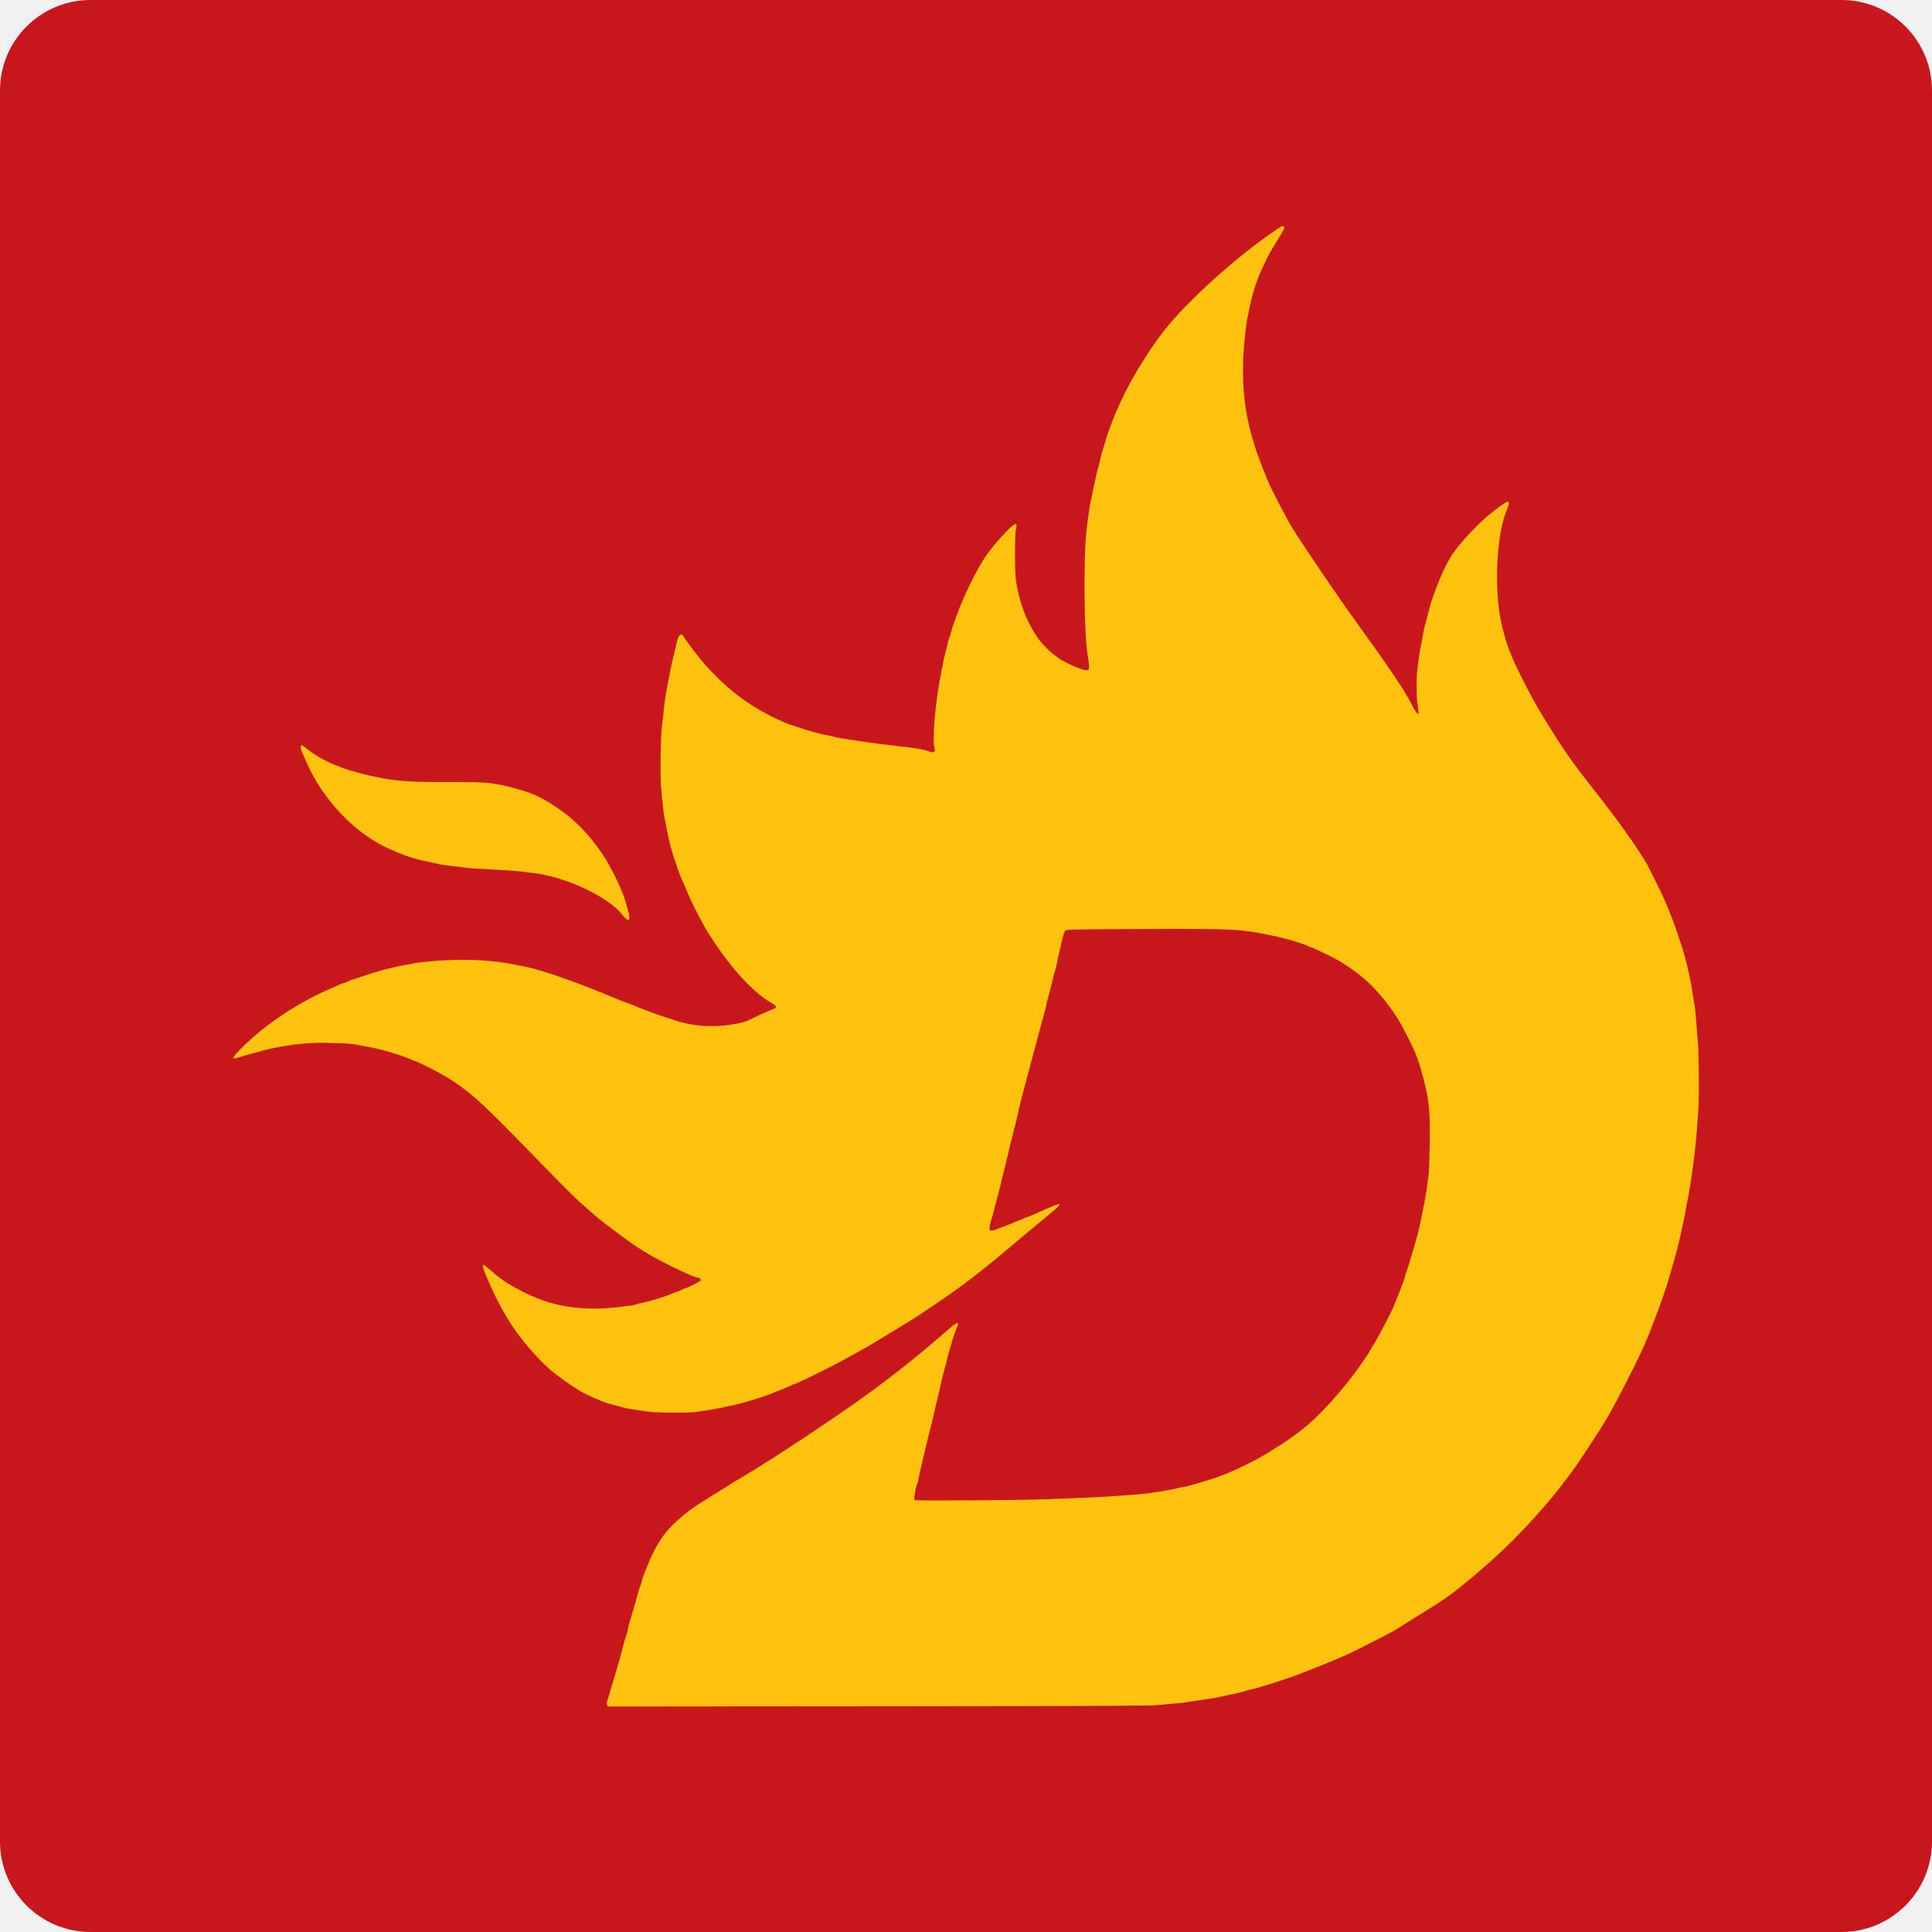
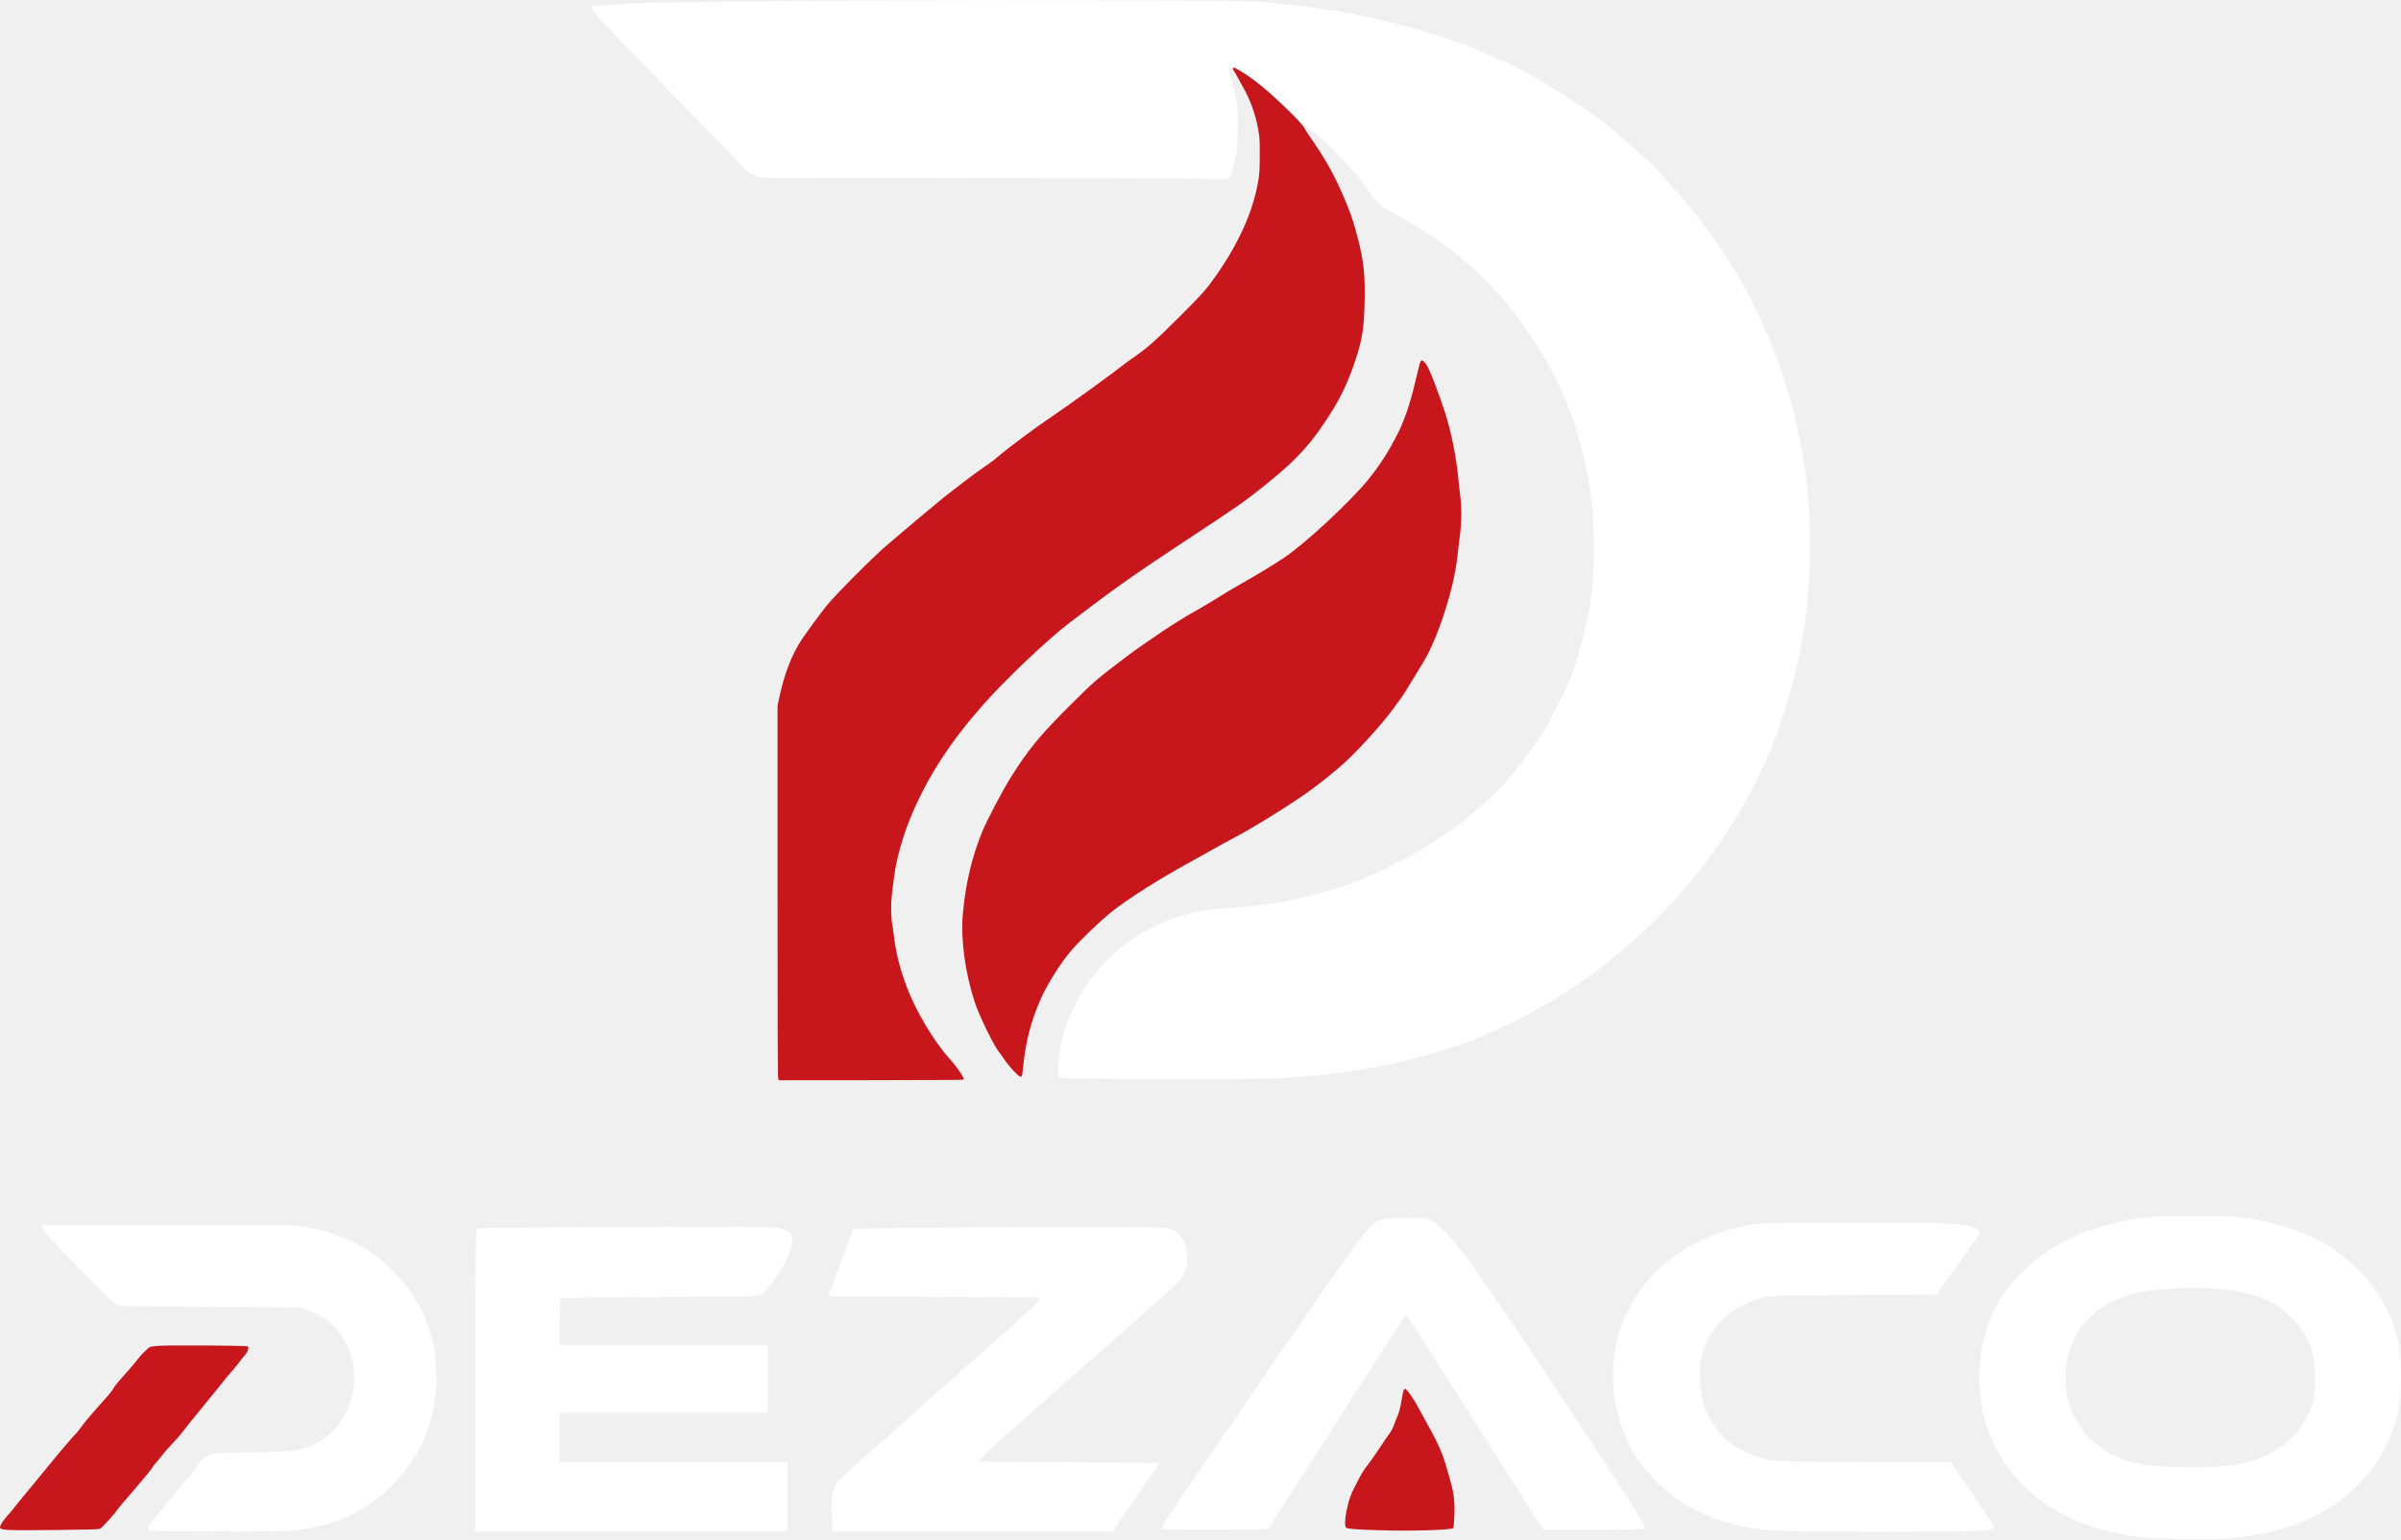
- <svg xmlns="http://www.w3.org/2000/svg" viewBox="0 0 512 512">
-   <rect width="512" height="512" rx="24" fill="#C8161D" />
-   <g fill="#FFC20E" transform="translate(57.98 56.00) scale(0.18815)">
-     <g transform="translate(0 2126) scale(.1 -.1)">
-       <path d="M14901 21005 c-549 -368 -1242 -990 -1582 -1420 -229 -291 -492 -724 -633 -1045 -21 -47 -44 -98 -52 -115 -7 -16 -25 -60 -39 -97 -14 -38 -36 -96 -49 -130 -22 -58 -51 -149 -105 -333 -12 -38 -28 -103 -36 -144 -8 -40 -18 -78 -22 -84 -4 -6 -15 -50 -25 -97 -9 -47 -24 -119 -33 -160 -9 -41 -27 -124 -40 -185 -22 -100 -44 -252 -66 -455 -42 -384 -29 -1507 20 -1733 5 -23 12 -76 16 -119 10 -105 0 -110 -127 -68 -93 31 -260 114 -310 154 -14 11 -45 35 -68 51 -49 35 -177 169 -213 223 -121 184 -193 337 -245 522 -66 236 -77 325 -77 655 0 225 4 314 14 358 28 115 -19 94 -181 -82 -103 -111 -174 -197 -244 -296 -121 -172 -314 -565 -416 -850 -47 -131 -60 -170 -77 -235 -10 -36 -23 -75 -28 -85 -6 -11 -16 -49 -22 -85 -7 -36 -19 -86 -27 -111 -8 -25 -21 -79 -28 -120 -8 -41 -21 -108 -30 -149 -81 -395 -132 -963 -95 -1069 21 -60 -17 -76 -99 -41 -52 22 -166 40 -437 70 -181 20 -385 47 -570 76 -55 9 -143 22 -195 30 -52 8 -115 21 -140 29 -25 7 -65 17 -90 20 -108 16 -466 125 -595 181 -458 202 -796 454 -1136 844 -67 77 -245 313 -265 352 -34 66 -76 44 -98 -52 -8 -36 -22 -94 -31 -130 -35 -141 -48 -199 -65 -285 -9 -49 -25 -128 -34 -175 -33 -172 -47 -268 -61 -410 -8 -80 -20 -185 -26 -235 -17 -136 -23 -668 -10 -820 21 -241 40 -416 52 -457 6 -23 19 -89 30 -147 29 -164 76 -338 125 -469 13 -34 24 -67 24 -73 0 -7 12 -39 26 -73 14 -33 36 -86 49 -116 49 -117 137 -317 155 -350 109 -212 157 -299 195 -360 299 -479 625 -841 899 -1001 67 -38 81 -63 44 -78 -13 -5 -48 -19 -78 -31 -50 -20 -229 -103 -290 -135 -53 -28 -239 -66 -371 -76 -237 -18 -458 7 -664 77 -38 13 -86 28 -105 33 -61 17 -362 128 -440 161 -25 11 -63 26 -85 34 -71 25 -168 63 -232 90 -135 56 -190 79 -248 101 -33 13 -96 38 -140 55 -89 36 -140 55 -265 100 -287 103 -498 165 -650 192 -30 5 -98 18 -151 29 -197 40 -492 61 -754 56 -253 -6 -513 -28 -618 -52 -34 -8 -93 -19 -132 -24 -38 -6 -104 -20 -145 -30 -41 -11 -95 -24 -120 -29 -25 -6 -67 -18 -95 -27 -27 -8 -88 -27 -135 -41 -47 -15 -113 -37 -148 -50 -34 -13 -68 -24 -75 -24 -6 0 -34 -11 -62 -25 -27 -13 -56 -25 -64 -25 -8 0 -32 -9 -55 -19 -23 -11 -79 -36 -126 -56 -458 -198 -909 -495 -1229 -811 -192 -189 -193 -205 -11 -144 47 16 101 32 120 35 19 4 62 15 95 25 234 70 543 118 800 126 205 7 533 -8 596 -26 18 -6 78 -17 132 -25 170 -26 503 -124 633 -186 22 -10 44 -19 50 -19 5 0 34 -12 64 -26 30 -15 84 -41 120 -58 125 -60 327 -177 406 -236 18 -14 49 -36 69 -50 179 -123 423 -357 1070 -1024 445 -459 549 -560 710 -697 22 -19 45 -39 50 -45 13 -14 174 -146 201 -164 12 -8 75 -55 140 -105 320 -242 448 -321 819 -504 170 -84 305 -141 334 -141 20 0 41 -19 41 -37 0 -13 -198 -113 -224 -113 -6 0 -32 -11 -58 -25 -26 -14 -53 -25 -59 -25 -7 0 -31 -9 -53 -19 -76 -36 -315 -111 -436 -136 -36 -8 -78 -18 -93 -24 -15 -6 -109 -20 -210 -32 -521 -62 -922 -5 -1327 190 -92 44 -251 132 -294 163 -23 16 -57 40 -76 53 -19 13 -75 60 -125 104 -49 44 -96 81 -102 81 -20 0 -15 -43 13 -106 14 -33 34 -81 46 -109 62 -153 150 -327 265 -525 157 -270 462 -625 681 -793 173 -133 339 -243 437 -290 176 -84 289 -127 396 -152 31 -7 79 -20 105 -28 27 -9 96 -23 154 -31 58 -9 148 -23 200 -31 111 -18 581 -22 695 -6 148 20 332 52 389 67 33 8 94 21 135 29 134 26 502 140 576 179 17 9 34 16 38 16 9 0 128 49 193 80 23 11 44 20 48 20 7 0 52 20 236 107 114 54 304 150 380 192 30 17 73 40 95 51 22 11 53 28 70 38 44 25 165 92 205 114 40 20 149 86 340 203 72 44 161 98 198 120 37 22 81 49 97 59 17 11 46 29 65 41 64 39 444 296 517 348 39 29 118 86 175 127 137 99 391 302 613 489 263 222 331 279 538 449 294 242 286 251 -78 87 -130 -59 -169 -75 -179 -75 -6 0 -27 -8 -46 -19 -19 -10 -53 -24 -75 -31 -22 -7 -51 -19 -65 -26 -14 -7 -63 -27 -110 -44 -47 -18 -108 -41 -137 -52 -95 -36 -107 -10 -62 137 12 39 28 95 35 125 7 30 27 107 45 170 17 63 39 149 49 190 40 170 52 219 71 290 10 41 25 104 33 140 14 65 44 186 71 290 34 128 58 230 75 310 9 47 32 139 49 205 18 66 53 199 78 295 26 96 59 222 75 280 16 58 37 139 48 180 10 41 30 113 43 160 13 47 32 114 41 150 10 36 28 106 42 156 13 49 24 98 24 107 0 9 8 43 19 74 10 32 33 121 51 198 18 77 44 175 57 218 12 43 23 88 23 100 0 13 7 50 16 82 9 33 25 98 35 145 26 125 47 192 64 210 14 13 123 16 908 20 1164 7 1476 0 1697 -35 158 -25 198 -33 390 -75 157 -35 375 -102 435 -134 17 -9 34 -16 39 -16 5 0 39 -14 75 -31 36 -17 91 -43 121 -58 67 -31 202 -105 250 -135 261 -168 429 -321 613 -561 125 -162 179 -250 298 -485 89 -174 133 -280 170 -407 124 -426 143 -575 135 -1098 -3 -209 -10 -405 -16 -435 -5 -30 -17 -109 -25 -175 -15 -111 -32 -207 -71 -395 -45 -216 -47 -223 -111 -445 -56 -194 -86 -292 -104 -337 -10 -26 -19 -54 -19 -62 0 -9 -11 -44 -24 -78 -13 -35 -38 -101 -56 -148 -17 -47 -40 -103 -51 -126 -10 -22 -19 -44 -19 -47 0 -30 -223 -458 -307 -590 -24 -37 -43 -70 -43 -72 0 -17 -231 -343 -319 -450 -342 -417 -556 -619 -886 -837 -252 -166 -413 -257 -620 -353 -44 -20 -93 -43 -110 -50 -30 -14 -82 -35 -205 -82 -36 -13 -94 -33 -130 -43 -36 -10 -85 -25 -110 -33 -81 -26 -236 -67 -256 -67 -11 0 -44 -7 -74 -15 -93 -26 -398 -74 -530 -85 -350 -28 -560 -41 -805 -50 -148 -6 -376 -15 -505 -20 -340 -15 -1842 -24 -1859 -12 -14 10 15 186 38 230 5 10 12 37 16 62 4 25 17 88 30 140 12 52 35 147 49 210 61 260 80 337 94 385 8 28 23 86 32 130 10 44 25 112 34 150 10 39 29 120 43 180 55 244 77 334 99 408 13 43 24 86 24 95 0 8 11 52 25 96 13 45 36 122 50 171 14 50 37 114 50 143 58 124 28 124 -113 0 -271 -239 -616 -521 -887 -725 -346 -260 -488 -359 -1113 -779 -33 -22 -408 -267 -444 -290 -21 -13 -56 -35 -78 -49 -22 -14 -58 -36 -80 -50 -22 -14 -59 -37 -82 -52 -24 -14 -54 -33 -68 -42 -14 -9 -70 -43 -125 -76 -97 -57 -128 -75 -217 -132 -88 -55 -116 -72 -216 -134 -269 -167 -292 -183 -417 -285 -251 -206 -375 -380 -514 -724 -46 -113 -71 -182 -71 -196 0 -8 -9 -36 -19 -62 -11 -26 -33 -99 -50 -162 -31 -116 -57 -205 -105 -361 -14 -47 -26 -94 -26 -106 0 -11 -7 -40 -16 -64 -9 -24 -25 -75 -35 -114 -31 -119 -65 -247 -84 -310 -9 -33 -28 -98 -42 -145 -13 -47 -34 -113 -45 -148 -11 -34 -26 -86 -33 -115 -7 -28 -21 -72 -30 -97 -12 -33 -14 -50 -6 -67 l11 -23 3822 3 c2747 2 3847 7 3908 15 47 6 150 16 230 22 80 6 169 15 198 21 29 6 114 19 190 29 136 18 247 38 372 67 36 8 97 22 135 29 39 8 96 23 128 34 31 11 65 20 75 20 9 0 53 11 97 24 44 14 121 37 170 52 50 14 113 35 140 45 28 10 73 25 100 33 28 8 86 28 130 46 44 17 103 40 130 50 122 46 365 144 480 195 33 14 74 32 90 38 51 20 642 320 685 348 14 9 89 56 168 105 78 49 160 100 182 114 22 14 76 48 121 75 248 153 364 238 604 439 323 271 524 459 785 736 142 150 344 383 439 505 76 98 231 302 251 332 84 122 267 400 325 493 29 47 66 106 97 155 96 154 404 748 513 990 14 33 33 74 40 90 28 62 82 194 131 325 112 296 163 442 212 610 107 365 122 422 173 655 5 28 19 88 30 135 10 47 23 117 29 155 6 39 17 97 25 130 8 33 21 103 29 155 8 52 22 140 30 195 46 298 73 568 97 955 12 197 6 820 -10 970 -5 52 -15 169 -21 260 -6 91 -17 199 -25 240 -8 41 -19 111 -25 155 -12 84 -42 239 -67 340 -8 33 -19 80 -24 105 -15 70 -98 334 -139 445 -10 28 -30 84 -45 125 -40 110 -99 253 -155 375 -41 88 -188 385 -208 420 -138 240 -432 652 -767 1075 -233 294 -358 467 -513 710 -102 160 -195 309 -231 372 -10 18 -45 78 -76 133 -96 167 -299 575 -326 655 -7 19 -16 40 -20 46 -10 13 -64 176 -83 252 -8 32 -21 84 -30 117 -114 451 -87 1256 55 1610 79 196 59 194 -213 -17 -177 -138 -473 -458 -563 -610 -82 -137 -154 -295 -220 -478 -15 -41 -35 -97 -45 -125 -11 -27 -26 -77 -34 -110 -34 -136 -57 -223 -71 -270 -8 -27 -19 -84 -25 -125 -6 -41 -17 -99 -25 -130 -13 -52 -37 -208 -55 -370 -12 -98 -11 -369 1 -445 21 -135 22 -168 8 -163 -13 4 -59 72 -78 115 -13 29 -97 178 -125 223 -79 123 -194 294 -276 410 -52 74 -102 145 -110 156 -8 12 -103 145 -211 295 -228 318 -274 384 -404 574 -52 77 -123 181 -157 230 -90 132 -325 484 -350 525 -45 74 -66 106 -91 147 -15 24 -27 45 -27 47 0 3 -33 65 -73 138 -88 160 -227 443 -227 462 0 4 -9 26 -19 50 -11 23 -27 60 -35 82 -8 21 -26 71 -41 109 -215 566 -279 1070 -216 1705 12 124 27 245 32 270 6 25 19 88 29 140 21 111 58 258 89 350 43 125 68 186 163 385 23 50 49 94 123 215 32 52 66 109 75 125 10 17 26 44 36 62 17 29 18 34 3 48 -14 14 -23 10 -98 -40z" />
-       <path d="M1154 13725 c-6 -16 11 -79 31 -110 6 -11 17 -36 24 -57 7 -20 44 -101 84 -180 246 -488 677 -912 1127 -1107 211 -92 318 -128 505 -167 39 -9 108 -24 155 -34 47 -11 132 -24 190 -30 58 -6 150 -17 205 -25 55 -8 217 -19 360 -25 143 -6 314 -17 380 -25 66 -8 161 -19 210 -25 460 -52 1059 -333 1261 -591 80 -101 116 -92 89 23 -24 100 -76 269 -91 293 -6 11 -15 31 -19 45 -11 36 -110 242 -162 335 -191 340 -460 634 -758 829 -232 153 -373 212 -675 285 -233 56 -337 64 -820 62 -604 -2 -773 12 -1140 95 -385 87 -674 213 -877 381 -55 46 -70 52 -79 28z" />
+ <svg xmlns="http://www.w3.org/2000/svg" viewBox="0 0 3763 2413">
+   <g transform="translate(926.0 0)">
+     <g transform="translate(0 1694) scale(.1 -.1)">
+       <path fill="#FFFFFF" d="M4035 16929 c-566 -3 -1412 -11 -1880 -17 -467 -6 -1005 -13 -1195 -16 -190 -2 -376 -9 -415 -15 -38 -5 -168 -15 -287 -21 -119 -5 -226 -14 -238 -18 -20 -7 -19 -10 19 -70 55 -84 164 -202 538 -583 175 -178 385 -396 468 -484 82 -88 386 -401 676 -695 290 -294 563 -576 607 -626 119 -134 191 -188 292 -219 51 -16 265 -17 3060 -15 1921 1 3230 -3 3629 -10 344 -6 640 -9 659 -5 52 10 80 81 139 358 24 113 26 146 31 431 5 378 -1 425 -109 819 -22 82 -38 151 -35 155 4 3 19 -4 35 -16 19 -14 32 -17 38 -11 16 16 157 -60 263 -141 19 -15 62 -46 95 -71 147 -108 325 -267 516 -460 113 -115 212 -209 220 -209 22 0 147 -98 291 -228 71 -64 138 -124 149 -132 30 -24 390 -417 429 -469 19 -26 55 -76 80 -110 201 -283 274 -354 457 -448 192 -98 594 -344 756 -462 561 -410 1007 -873 1397 -1452 88 -130 196 -301 241 -380 390 -684 631 -1426 725 -2239 23 -195 27 -279 31 -635 8 -644 -24 -920 -178 -1533 -63 -251 -137 -478 -215 -664 -74 -174 -301 -619 -388 -758 -207 -332 -561 -783 -767 -975 -290 -271 -476 -430 -639 -546 -533 -383 -1101 -684 -1681 -893 -260 -94 -754 -220 -1059 -271 -393 -65 -502 -78 -835 -95 -293 -16 -465 -45 -735 -126 -361 -109 -776 -349 -1050 -608 -352 -334 -592 -714 -745 -1181 -83 -253 -134 -690 -86 -738 30 -30 3340 -33 3601 -3 69 8 190 20 270 26 470 36 965 109 1430 211 197 44 696 183 895 250 358 121 953 385 1205 534 30 18 138 78 239 135 169 93 339 203 621 400 425 297 1037 836 1349 1189 505 570 748 901 1086 1478 294 501 517 1018 709 1641 125 408 185 660 255 1077 57 340 67 426 81 680 5 99 15 259 21 355 13 199 7 736 -10 960 -31 391 -46 512 -96 806 -66 379 -179 873 -235 1019 -5 14 -37 114 -69 223 -87 285 -275 741 -471 1137 -309 627 -784 1319 -1255 1830 -55 61 -127 142 -159 180 -87 105 -161 179 -261 263 -49 42 -144 126 -210 187 -161 147 -374 332 -428 369 -24 17 -70 51 -103 76 -351 268 -912 619 -1306 817 -81 40 -193 93 -250 117 -57 24 -161 70 -233 101 -274 121 -457 188 -878 321 -554 174 -1428 358 -1967 414 -113 11 -279 30 -370 41 -91 11 -226 25 -300 30 -310 23 -3859 33 -6465 18z" />
+       <path fill="#C8161D" d="M10065 15870 c-4 -6 1 -23 11 -38 10 -15 24 -36 30 -47 38 -70 87 -160 122 -223 111 -199 187 -412 229 -637 25 -138 27 -170 27 -405 0 -193 -4 -284 -17 -373 -79 -527 -340 -1093 -766 -1662 -87 -116 -168 -203 -475 -511 -373 -372 -503 -487 -721 -639 -55 -38 -116 -81 -135 -97 -177 -141 -899 -664 -1115 -808 -240 -159 -721 -516 -870 -646 -71 -61 -90 -76 -295 -218 -63 -44 -155 -112 -205 -151 -49 -39 -154 -119 -231 -178 -78 -59 -193 -151 -255 -205 -63 -53 -184 -155 -269 -224 -85 -70 -204 -171 -265 -224 -60 -53 -164 -141 -230 -196 -188 -156 -806 -777 -939 -943 -106 -132 -290 -383 -384 -522 -157 -233 -278 -540 -353 -894 l-33 -154 0 -2905 c0 -1951 3 -2915 10 -2935 l10 -30 1435 0 c789 1 1442 4 1452 8 18 7 17 11 -13 65 -42 74 -120 178 -205 272 -242 268 -529 752 -669 1130 -108 292 -166 528 -201 820 -9 74 -21 155 -27 180 -5 25 -10 117 -11 205 -1 155 9 251 59 594 38 258 153 639 281 931 264 602 600 1114 1105 1685 354 401 1009 1022 1348 1279 58 45 137 105 176 134 543 415 893 660 1682 1180 799 526 881 583 1214 850 509 407 751 678 1066 1194 146 240 245 460 350 778 103 313 129 484 139 895 10 408 -15 647 -102 984 -64 244 -98 353 -171 532 -174 431 -329 714 -614 1119 -21 30 -48 73 -59 96 -46 91 -540 564 -756 723 -33 25 -76 56 -95 71 -70 53 -234 150 -254 150 -3 0 -8 -5 -11 -10z M13004 11273 c-3 -10 -10 -29 -15 -43 -5 -14 -35 -137 -68 -275 -88 -375 -186 -652 -310 -880 -21 -38 -56 -101 -76 -140 -77 -143 -224 -358 -345 -507 -290 -356 -997 -1013 -1330 -1235 -139 -93 -444 -279 -582 -356 -180 -101 -265 -151 -493 -293 -105 -66 -257 -155 -338 -199 -220 -119 -742 -466 -1053 -700 -459 -346 -514 -394 -900 -779 -466 -466 -644 -684 -917 -1121 -126 -202 -359 -645 -437 -830 -166 -399 -270 -837 -310 -1310 -34 -402 36 -914 187 -1377 69 -211 306 -696 382 -783 10 -11 47 -63 82 -115 73 -108 223 -270 250 -270 26 0 29 10 40 118 43 427 118 727 272 1082 100 231 304 560 471 760 130 155 463 477 642 620 256 205 761 526 1223 777 97 53 219 121 271 151 143 82 342 192 465 256 244 128 732 428 1035 636 251 172 547 410 730 586 224 215 550 581 694 780 44 60 96 132 116 159 37 49 106 159 227 360 33 55 93 154 133 219 224 368 476 1145 529 1636 12 107 31 269 43 360 26 199 28 422 5 595 -9 66 -21 174 -27 240 -32 368 -116 785 -221 1103 -86 259 -204 573 -252 668 -54 106 -108 153 -123 107z" />
+     </g>
+   </g>
+   <g transform="translate(0.0 1906)">
+     <g transform="translate(0 507) scale(.1 -.1)">
+       <path fill="#FFFFFF" d="M33800 5060 c-299 -18 -714 -104 -1029 -212 -527 -181 -960 -483 -1296 -903 -320 -399 -489 -999 -447 -1588 25 -356 94 -613 243 -907 239 -473 610 -833 1123 -1092 320 -161 669 -260 1186 -334 149 -22 1150 -32 1355 -14 164 14 487 68 692 115 760 176 1393 634 1724 1250 114 210 198 433 239 630 42 205 50 763 14 995 -48 310 -202 674 -400 945 -177 242 -452 493 -714 652 -354 216 -764 355 -1286 439 -154 24 -178 25 -714 29 -305 2 -616 0 -690 -5z m1100 -1149 c347 -48 646 -143 807 -257 101 -72 284 -255 356 -356 170 -238 220 -419 220 -793 1 -248 -25 -376 -112 -553 -4 -9 -17 -35 -27 -56 -24 -51 -112 -174 -189 -266 -124 -147 -379 -310 -602 -384 -317 -105 -645 -135 -1258 -116 -316 10 -445 25 -696 84 -186 43 -427 171 -603 321 -131 112 -277 335 -345 528 -69 198 -75 233 -75 457 0 160 4 223 18 290 130 604 585 987 1291 1085 362 50 913 57 1215 16z M21784 5029 c-56 -5 -126 -18 -155 -29 -104 -38 -219 -156 -390 -398 -45 -64 -101 -142 -123 -172 -23 -30 -78 -106 -121 -168 -44 -63 -116 -164 -160 -225 -77 -107 -159 -225 -560 -812 -99 -144 -264 -384 -366 -531 -102 -148 -208 -303 -236 -344 -27 -41 -163 -239 -302 -440 -139 -201 -329 -477 -422 -615 -93 -137 -260 -383 -370 -545 -321 -474 -327 -483 -348 -537 l-20 -52 42 -6 c23 -3 397 -5 832 -3 l790 3 255 400 c141 220 517 807 835 1305 799 1251 1065 1659 1076 1660 4 0 488 -758 1075 -1685 l1069 -1685 798 0 c535 0 797 3 797 10 0 46 -131 280 -265 475 -34 50 -97 146 -140 215 -150 239 -638 983 -1081 1649 -104 156 -232 348 -284 427 -138 209 -463 686 -581 854 -56 80 -150 215 -207 300 -239 352 -315 452 -495 652 -127 140 -237 234 -317 272 l-65 30 -230 2 c-126 1 -276 -2 -331 -7z M27595 4949 c-189 -14 -604 -118 -802 -201 -287 -119 -657 -362 -839 -550 -450 -467 -674 -1012 -674 -1643 0 -267 39 -503 130 -776 115 -347 256 -574 529 -853 218 -222 353 -321 632 -465 208 -107 351 -161 581 -220 418 -108 563 -118 1773 -125 1158 -7 2165 5 2247 26 79 21 91 32 74 67 -32 61 -418 634 -599 889 l-80 112 -1071 1 c-1225 1 -1673 9 -1786 34 -224 49 -472 163 -625 287 -165 135 -346 415 -394 613 -49 199 -62 533 -28 708 43 214 160 418 349 604 106 104 186 158 342 232 142 68 203 87 344 112 113 20 165 21 1385 26 l1267 6 341 480 c188 263 344 487 346 497 3 12 -10 26 -44 48 -90 58 -117 63 -476 92 -149 12 -2767 11 -2922 -1z M683 4923 c-71 -9 -42 -51 247 -359 113 -120 345 -359 515 -531 268 -271 319 -318 374 -345 l63 -32 342 -4 c187 -2 820 -7 1406 -11 l1065 -8 93 -31 c309 -105 505 -272 647 -552 177 -349 154 -786 -60 -1145 -115 -195 -252 -321 -451 -416 -222 -107 -304 -118 -989 -129 -307 -5 -544 -13 -577 -20 -128 -25 -161 -51 -305 -245 -58 -77 -124 -160 -148 -185 -104 -111 -558 -671 -579 -713 -17 -36 -12 -52 17 -63 12 -5 477 -10 1032 -12 870 -2 1034 -1 1185 13 576 53 918 181 1358 507 285 211 597 608 731 932 144 345 200 656 188 1036 -10 330 -45 514 -146 781 -69 185 -90 227 -184 372 -209 324 -403 530 -690 732 -331 233 -824 400 -1253 425 -160 9 -3808 12 -3881 3z M9111 4890 c-1250 -6 -1635 -10 -1640 -19 -17 -27 -21 -508 -21 -2578 l0 -2173 2445 0 2445 0 0 545 0 545 -1785 0 -1785 0 0 385 0 385 1630 0 1630 0 0 530 0 530 -1630 0 -1631 0 3 359 c2 198 6 362 10 366 19 19 341 26 1638 33 1260 7 1430 10 1468 24 95 35 147 90 297 313 185 275 269 515 221 630 -17 40 -96 85 -198 112 -79 21 -705 23 -3097 13z M15275 4888 c-1269 -7 -1887 -17 -1901 -30 -12 -13 -394 -1041 -388 -1047 3 -3 748 -8 1654 -11 1211 -4 1652 -8 1660 -16 20 -20 -333 -362 -656 -635 -61 -52 -191 -166 -289 -254 -421 -379 -525 -471 -610 -543 -88 -74 -245 -215 -489 -437 -174 -159 -374 -336 -496 -440 -274 -233 -612 -541 -639 -582 -78 -117 -100 -263 -82 -546 6 -100 11 -192 11 -204 l0 -23 2193 0 2192 0 371 538 372 537 -1412 11 c-776 6 -1412 11 -1414 12 -24 16 196 236 423 422 50 41 137 117 195 170 270 243 385 345 505 448 72 62 194 169 272 239 168 152 431 384 528 468 116 99 403 353 515 455 171 156 286 258 445 394 171 145 284 267 321 344 72 152 69 359 -8 521 -57 119 -149 182 -298 201 -94 13 -1439 16 -2975 8z" />
+       <path fill="#C8161D" d="M2480 3031 c-58 -5 -116 -13 -130 -19 -30 -12 -153 -137 -205 -207 -36 -49 -134 -163 -268 -312 -38 -42 -82 -99 -98 -128 -16 -29 -62 -89 -102 -133 -249 -277 -360 -408 -414 -487 -22 -33 -53 -71 -68 -85 -40 -36 -285 -324 -472 -555 -127 -156 -286 -350 -370 -449 -37 -43 -89 -109 -117 -145 -27 -36 -75 -95 -108 -130 -66 -73 -116 -144 -125 -180 -16 -63 24 -65 850 -58 562 6 693 10 715 21 37 19 222 224 298 331 16 24 62 78 101 121 39 44 99 114 134 156 35 42 113 135 173 205 59 70 112 138 116 149 5 12 34 50 66 85 31 35 75 89 97 119 23 30 84 100 137 155 52 55 118 129 145 163 131 167 196 249 270 337 44 53 111 136 148 183 38 48 92 114 121 147 29 33 81 98 116 145 36 47 94 117 129 155 35 39 89 104 120 145 30 41 73 96 97 122 48 55 70 120 47 140 -17 14 -1224 21 -1403 9z M22000 2339 c-6 -11 -23 -88 -36 -172 -18 -109 -35 -173 -58 -227 -18 -41 -43 -106 -56 -145 -13 -40 -43 -97 -70 -135 -49 -68 -56 -78 -208 -305 -51 -77 -111 -160 -131 -185 -48 -57 -101 -140 -139 -216 -16 -32 -50 -97 -75 -144 -56 -106 -88 -199 -123 -362 -27 -129 -30 -246 -8 -268 19 -19 161 -30 544 -41 499 -15 1106 4 1137 35 4 4 11 82 16 174 11 195 -7 374 -50 520 -14 48 -36 128 -49 177 -76 279 -144 440 -319 750 -43 77 -100 181 -126 231 -80 155 -190 314 -224 328 -9 3 -19 -3 -25 -15z" />
    </g>
  </g>
</svg>
